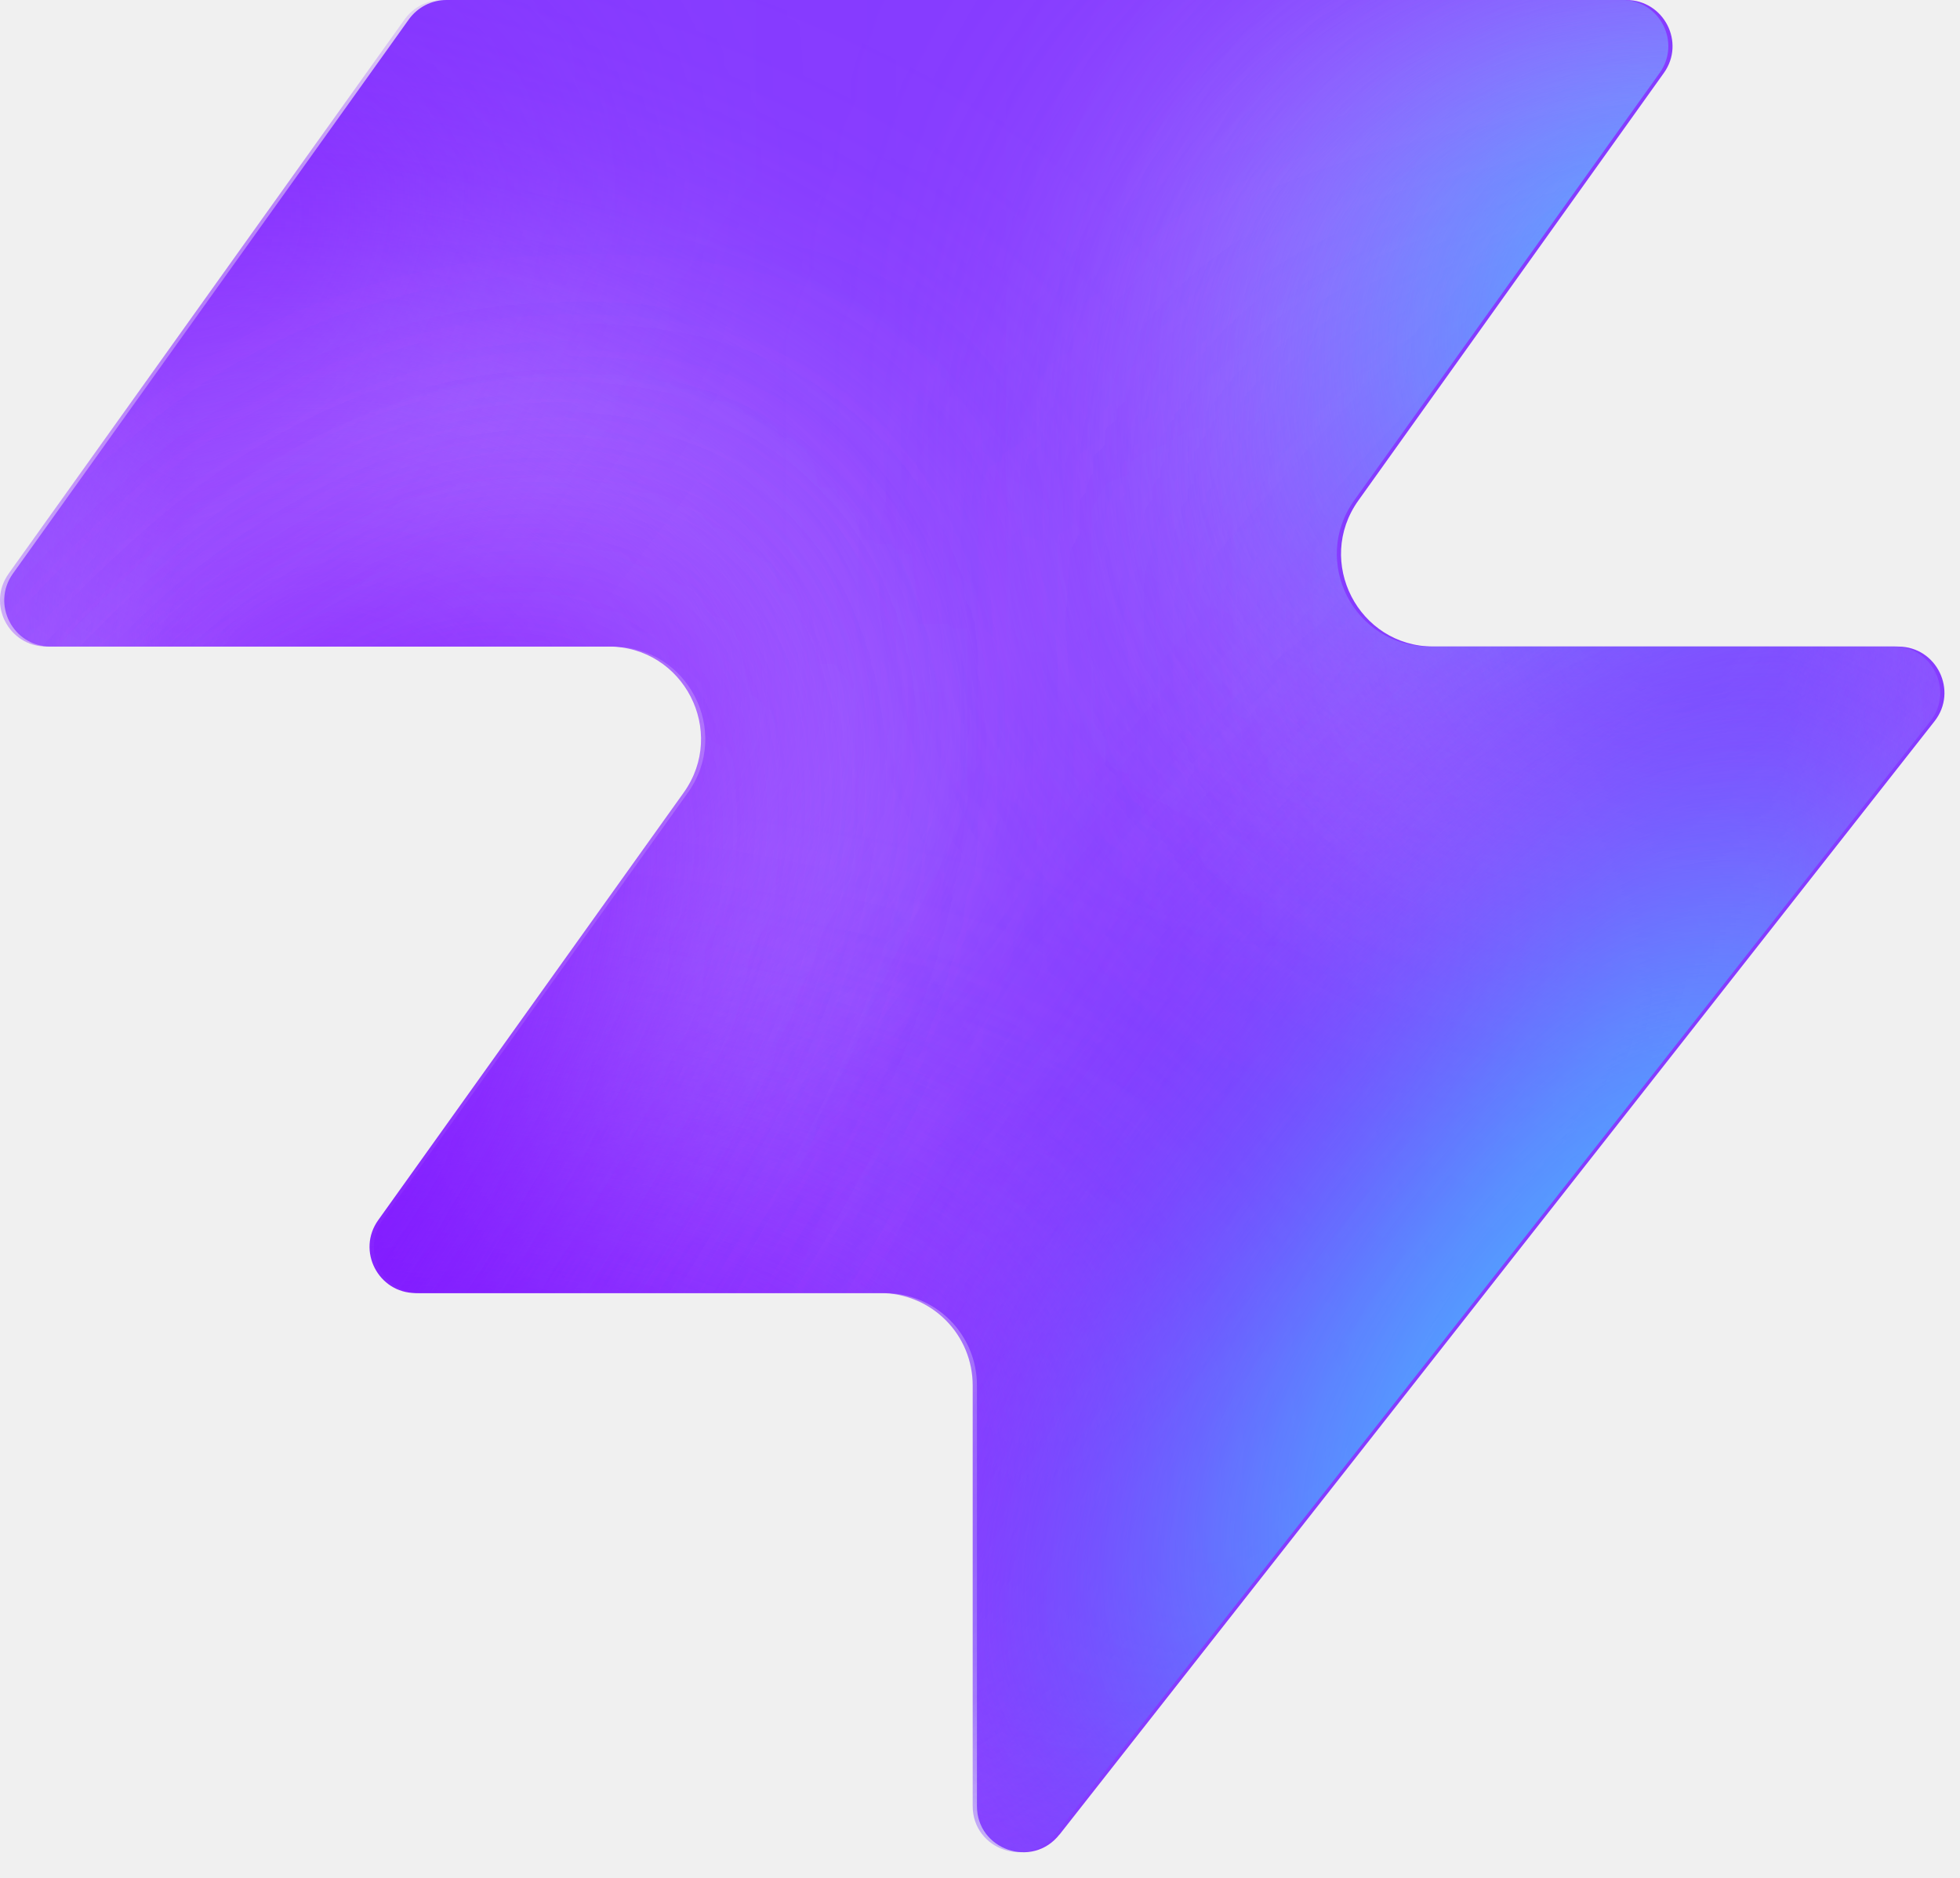
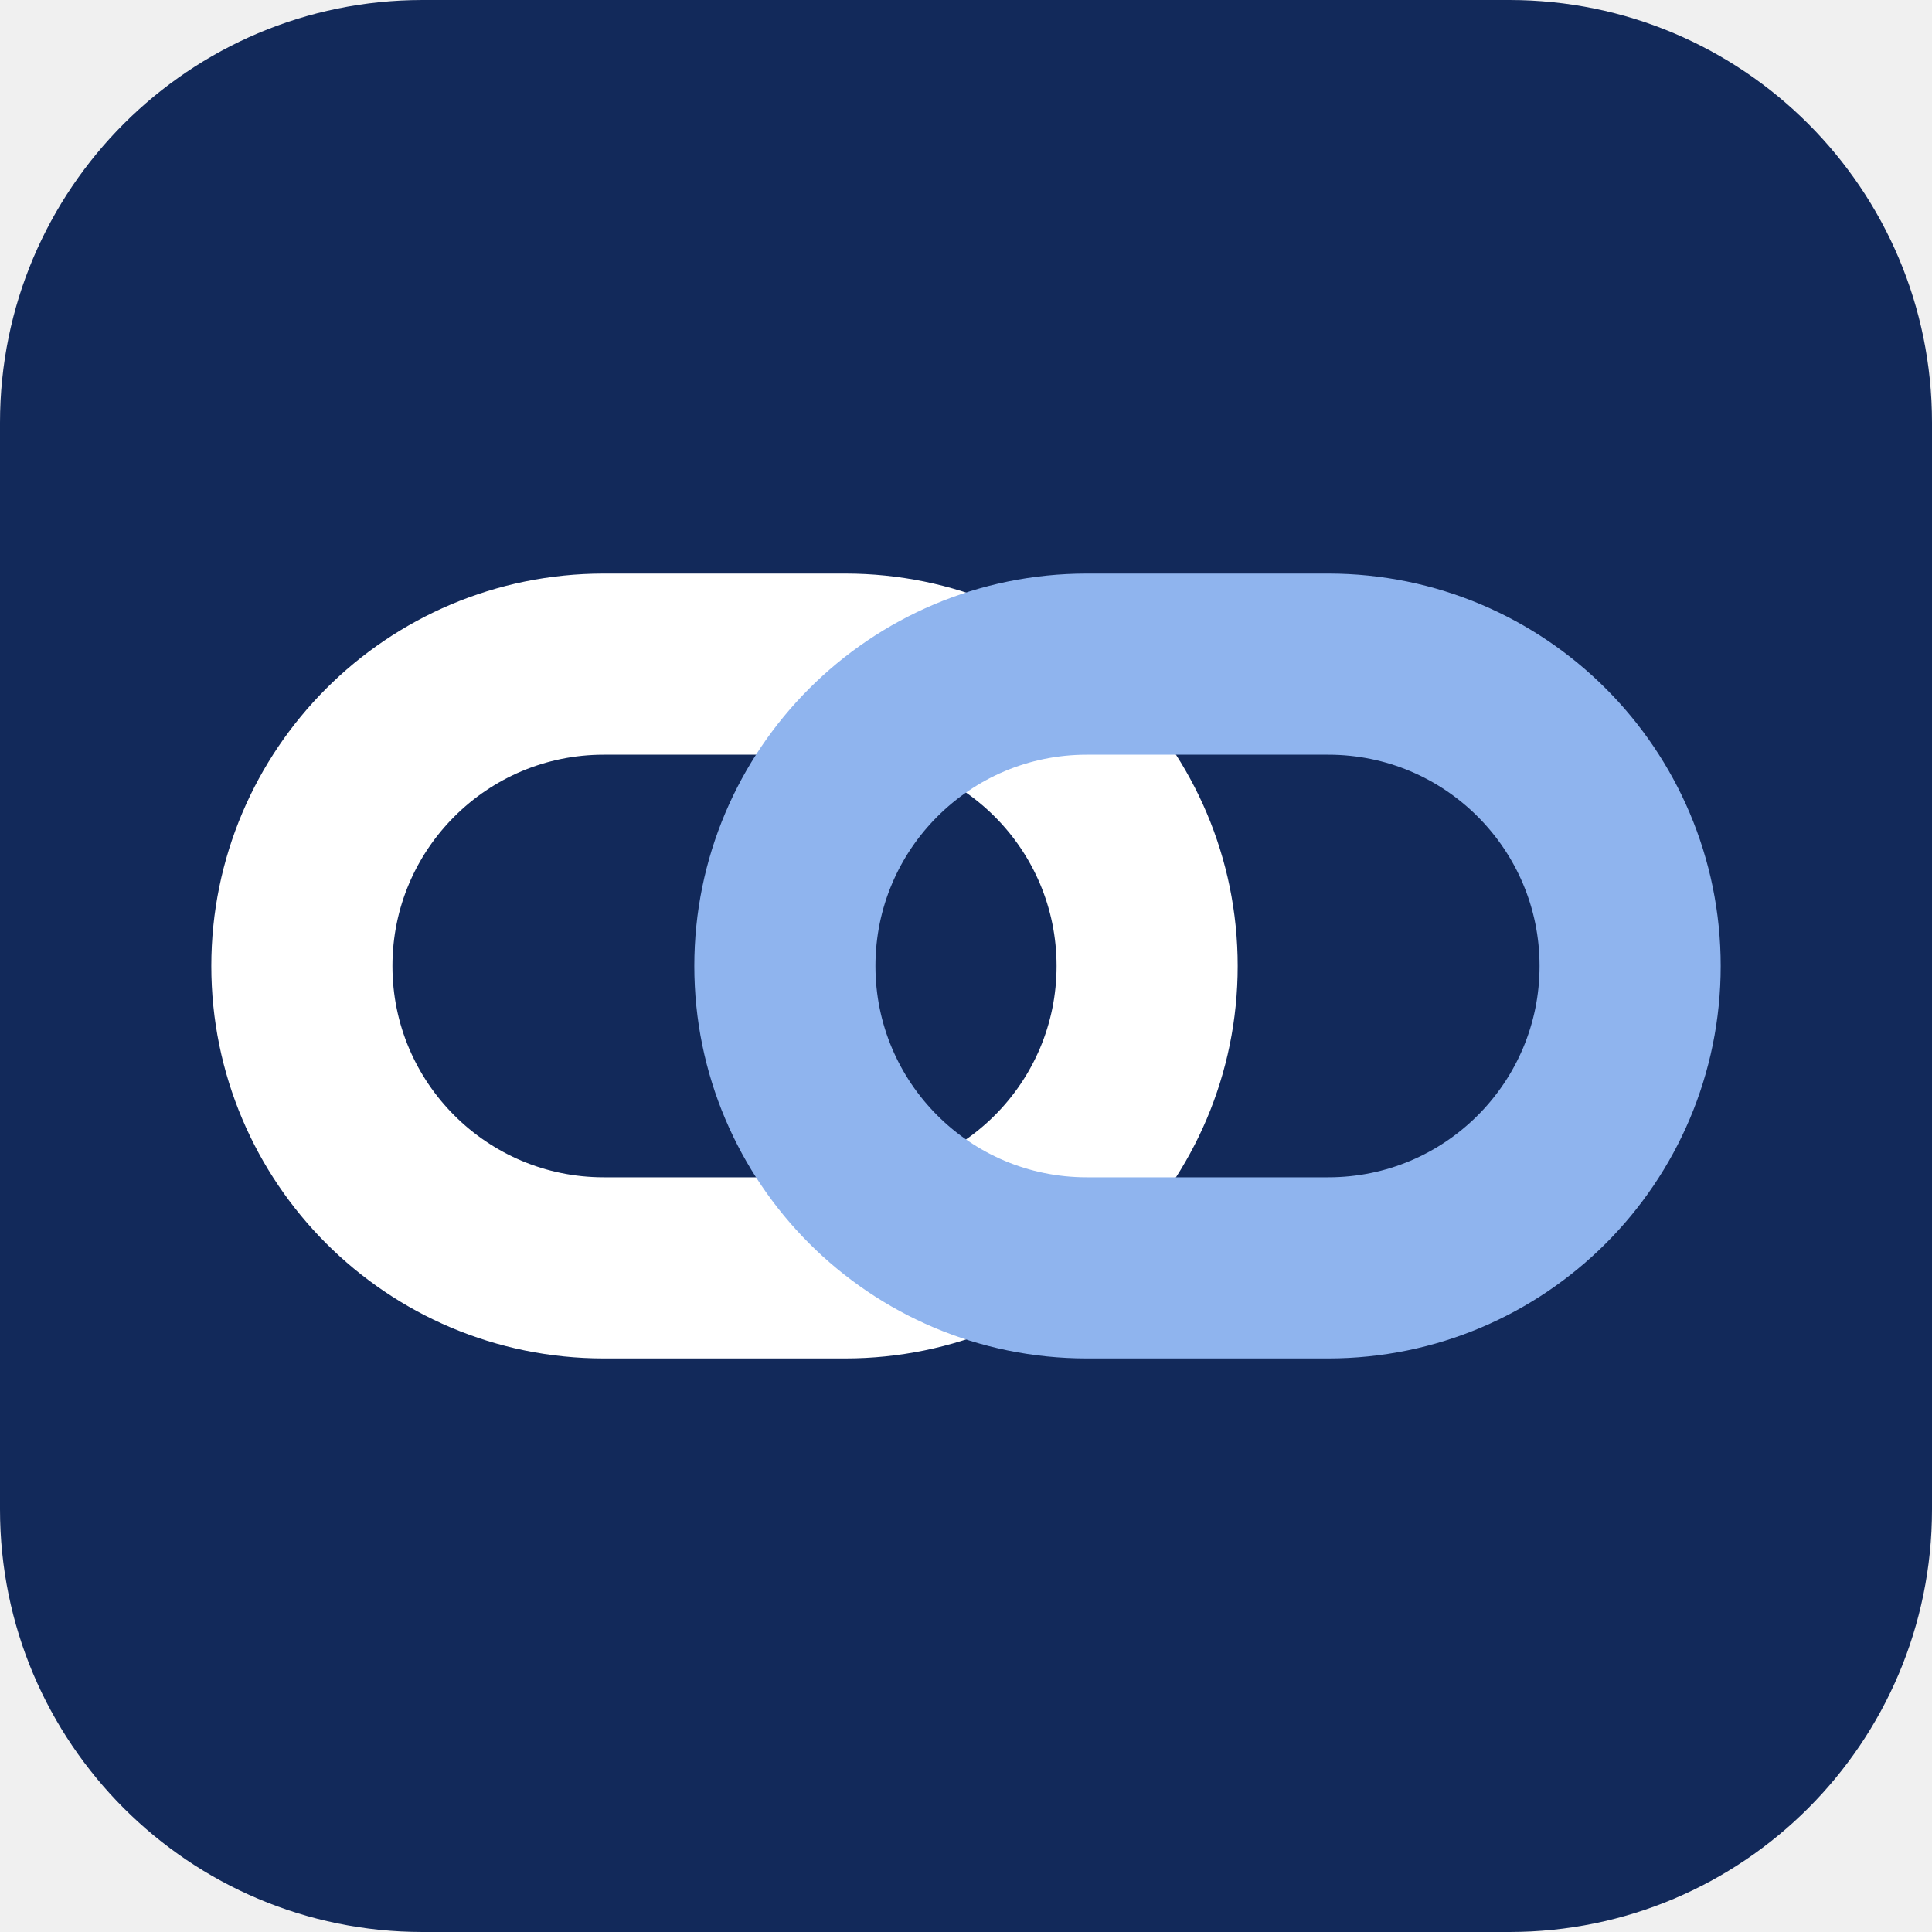
- <svg xmlns="http://www.w3.org/2000/svg" width="48" height="46" fill="none" viewBox="0 0 48 46">
-   <path fill="#863bff" d="M25.946 44.938c-.664.845-2.021.375-2.021-.698V33.937a2.26 2.26 0 0 0-2.262-2.262H10.287c-.92 0-1.456-1.04-.92-1.788l7.48-10.471c1.07-1.497 0-3.578-1.842-3.578H1.237c-.92 0-1.456-1.04-.92-1.788L10.013.474c.214-.297.556-.474.92-.474h28.894c.92 0 1.456 1.04.92 1.788l-7.48 10.471c-1.07 1.498 0 3.579 1.842 3.579h11.377c.943 0 1.473 1.088.89 1.83L25.947 44.94z" style="fill:#863bff;fill:color(display-p3 .525 .23 1);fill-opacity:1" />
-   <mask id="a" width="48" height="46" x="0" y="0" maskUnits="userSpaceOnUse" style="mask-type:alpha">
-     <path fill="#000" d="M25.842 44.938c-.664.844-2.021.375-2.021-.698V33.937a2.26 2.26 0 0 0-2.262-2.262H10.183c-.92 0-1.456-1.04-.92-1.788l7.48-10.471c1.07-1.498 0-3.579-1.842-3.579H1.133c-.92 0-1.456-1.04-.92-1.787L9.91.473c.214-.297.556-.474.92-.474h28.894c.92 0 1.456 1.04.92 1.788l-7.48 10.471c-1.07 1.498 0 3.578 1.842 3.578h11.377c.943 0 1.473 1.088.89 1.832L25.843 44.94z" style="fill:#000;fill-opacity:1" />
-   </mask>
-   <g mask="url(#a)">
-     <g filter="url(#b)">
-       <ellipse cx="5.508" cy="14.704" fill="#ede6ff" rx="5.508" ry="14.704" style="fill:#ede6ff;fill:color(display-p3 .927 .903 1);fill-opacity:1" transform="matrix(.00324 1 1 -.00324 -4.47 31.516)" />
-     </g>
-     <g filter="url(#c)">
-       <ellipse cx="10.399" cy="29.851" fill="#ede6ff" rx="10.399" ry="29.851" style="fill:#ede6ff;fill:color(display-p3 .927 .903 1);fill-opacity:1" transform="matrix(.00324 1 1 -.00324 -39.328 7.883)" />
-     </g>
-     <g filter="url(#d)">
-       <ellipse cx="5.508" cy="30.487" fill="#7e14ff" rx="5.508" ry="30.487" style="fill:#7e14ff;fill:color(display-p3 .492 .077 1);fill-opacity:1" transform="rotate(89.814 -25.913 -14.639)scale(1 -1)" />
-     </g>
-     <g filter="url(#e)">
-       <ellipse cx="5.508" cy="30.599" fill="#7e14ff" rx="5.508" ry="30.599" style="fill:#7e14ff;fill:color(display-p3 .492 .077 1);fill-opacity:1" transform="rotate(89.814 -32.644 -3.334)scale(1 -1)" />
-     </g>
-     <g filter="url(#f)">
-       <ellipse cx="5.508" cy="30.599" fill="#7e14ff" rx="5.508" ry="30.599" style="fill:#7e14ff;fill:color(display-p3 .492 .077 1);fill-opacity:1" transform="matrix(.00324 1 1 -.00324 -34.34 30.47)" />
-     </g>
-     <g filter="url(#g)">
-       <ellipse cx="14.072" cy="22.078" fill="#ede6ff" rx="14.072" ry="22.078" style="fill:#ede6ff;fill:color(display-p3 .927 .903 1);fill-opacity:1" transform="rotate(93.35 24.506 48.493)scale(-1 1)" />
-     </g>
-     <g filter="url(#h)">
-       <ellipse cx="3.47" cy="21.501" fill="#7e14ff" rx="3.47" ry="21.501" style="fill:#7e14ff;fill:color(display-p3 .492 .077 1);fill-opacity:1" transform="rotate(89.009 28.708 47.59)scale(-1 1)" />
-     </g>
-     <g filter="url(#i)">
-       <ellipse cx="3.47" cy="21.501" fill="#7e14ff" rx="3.47" ry="21.501" style="fill:#7e14ff;fill:color(display-p3 .492 .077 1);fill-opacity:1" transform="rotate(89.009 28.708 47.59)scale(-1 1)" />
-     </g>
-     <g filter="url(#j)">
-       <ellipse cx=".387" cy="8.972" fill="#7e14ff" rx="4.407" ry="29.108" style="fill:#7e14ff;fill:color(display-p3 .492 .077 1);fill-opacity:1" transform="rotate(39.51 .387 8.972)" />
-     </g>
-     <g filter="url(#k)">
-       <ellipse cx="47.523" cy="-6.092" fill="#7e14ff" rx="4.407" ry="29.108" style="fill:#7e14ff;fill:color(display-p3 .492 .077 1);fill-opacity:1" transform="rotate(37.892 47.523 -6.092)" />
-     </g>
-     <g filter="url(#l)">
-       <ellipse cx="41.412" cy="6.333" fill="#47bfff" rx="5.971" ry="9.665" style="fill:#47bfff;fill:color(display-p3 .28 .748 1);fill-opacity:1" transform="rotate(37.892 41.412 6.333)" />
-     </g>
-     <g filter="url(#m)">
-       <ellipse cx="-1.879" cy="38.332" fill="#7e14ff" rx="4.407" ry="29.108" style="fill:#7e14ff;fill:color(display-p3 .492 .077 1);fill-opacity:1" transform="rotate(37.892 -1.88 38.332)" />
-     </g>
-     <g filter="url(#n)">
-       <ellipse cx="-1.879" cy="38.332" fill="#7e14ff" rx="4.407" ry="29.108" style="fill:#7e14ff;fill:color(display-p3 .492 .077 1);fill-opacity:1" transform="rotate(37.892 -1.88 38.332)" />
-     </g>
-     <g filter="url(#o)">
-       <ellipse cx="35.651" cy="29.907" fill="#7e14ff" rx="4.407" ry="29.108" style="fill:#7e14ff;fill:color(display-p3 .492 .077 1);fill-opacity:1" transform="rotate(37.892 35.651 29.907)" />
-     </g>
-     <g filter="url(#p)">
-       <ellipse cx="38.418" cy="32.4" fill="#47bfff" rx="5.971" ry="15.297" style="fill:#47bfff;fill:color(display-p3 .28 .748 1);fill-opacity:1" transform="rotate(37.892 38.418 32.4)" />
-     </g>
+ <svg xmlns="http://www.w3.org/2000/svg" viewBox="0 0 64 64">
+   <rect width="64" height="64" rx="14" fill="#12295a" />
+   <g fill="none" stroke-width="6" stroke-linecap="round">
+     <rect x="10" y="22" width="28" height="20" rx="10" stroke="#ffffff" />
+     <rect x="26" y="22" width="28" height="20" rx="10" stroke="#8fb4ee" />
  </g>
-   <defs>
-     <filter id="b" width="60.045" height="41.654" x="-19.77" y="16.149" color-interpolation-filters="sRGB" filterUnits="userSpaceOnUse">
-       <feFlood flood-opacity="0" result="BackgroundImageFix" />
-       <feBlend in="SourceGraphic" in2="BackgroundImageFix" result="shape" />
-       <feGaussianBlur result="effect1_foregroundBlur_2002_17158" stdDeviation="7.659" />
-     </filter>
-     <filter id="c" width="90.34" height="51.437" x="-54.613" y="-7.533" color-interpolation-filters="sRGB" filterUnits="userSpaceOnUse">
-       <feFlood flood-opacity="0" result="BackgroundImageFix" />
-       <feBlend in="SourceGraphic" in2="BackgroundImageFix" result="shape" />
-       <feGaussianBlur result="effect1_foregroundBlur_2002_17158" stdDeviation="7.659" />
-     </filter>
-     <filter id="d" width="79.355" height="29.4" x="-49.64" y="2.03" color-interpolation-filters="sRGB" filterUnits="userSpaceOnUse">
-       <feFlood flood-opacity="0" result="BackgroundImageFix" />
-       <feBlend in="SourceGraphic" in2="BackgroundImageFix" result="shape" />
-       <feGaussianBlur result="effect1_foregroundBlur_2002_17158" stdDeviation="4.596" />
-     </filter>
-     <filter id="e" width="79.579" height="29.4" x="-45.045" y="20.029" color-interpolation-filters="sRGB" filterUnits="userSpaceOnUse">
-       <feFlood flood-opacity="0" result="BackgroundImageFix" />
-       <feBlend in="SourceGraphic" in2="BackgroundImageFix" result="shape" />
-       <feGaussianBlur result="effect1_foregroundBlur_2002_17158" stdDeviation="4.596" />
-     </filter>
-     <filter id="f" width="79.579" height="29.4" x="-43.513" y="21.178" color-interpolation-filters="sRGB" filterUnits="userSpaceOnUse">
-       <feFlood flood-opacity="0" result="BackgroundImageFix" />
-       <feBlend in="SourceGraphic" in2="BackgroundImageFix" result="shape" />
-       <feGaussianBlur result="effect1_foregroundBlur_2002_17158" stdDeviation="4.596" />
-     </filter>
-     <filter id="g" width="74.749" height="58.852" x="15.756" y="-17.901" color-interpolation-filters="sRGB" filterUnits="userSpaceOnUse">
-       <feFlood flood-opacity="0" result="BackgroundImageFix" />
-       <feBlend in="SourceGraphic" in2="BackgroundImageFix" result="shape" />
-       <feGaussianBlur result="effect1_foregroundBlur_2002_17158" stdDeviation="7.659" />
-     </filter>
-     <filter id="h" width="61.377" height="25.362" x="23.548" y="2.284" color-interpolation-filters="sRGB" filterUnits="userSpaceOnUse">
-       <feFlood flood-opacity="0" result="BackgroundImageFix" />
-       <feBlend in="SourceGraphic" in2="BackgroundImageFix" result="shape" />
-       <feGaussianBlur result="effect1_foregroundBlur_2002_17158" stdDeviation="4.596" />
-     </filter>
-     <filter id="i" width="61.377" height="25.362" x="23.548" y="2.284" color-interpolation-filters="sRGB" filterUnits="userSpaceOnUse">
-       <feFlood flood-opacity="0" result="BackgroundImageFix" />
-       <feBlend in="SourceGraphic" in2="BackgroundImageFix" result="shape" />
-       <feGaussianBlur result="effect1_foregroundBlur_2002_17158" stdDeviation="4.596" />
-     </filter>
-     <filter id="j" width="56.045" height="63.649" x="-27.636" y="-22.853" color-interpolation-filters="sRGB" filterUnits="userSpaceOnUse">
-       <feFlood flood-opacity="0" result="BackgroundImageFix" />
-       <feBlend in="SourceGraphic" in2="BackgroundImageFix" result="shape" />
-       <feGaussianBlur result="effect1_foregroundBlur_2002_17158" stdDeviation="4.596" />
-     </filter>
-     <filter id="k" width="54.814" height="64.646" x="20.116" y="-38.415" color-interpolation-filters="sRGB" filterUnits="userSpaceOnUse">
-       <feFlood flood-opacity="0" result="BackgroundImageFix" />
-       <feBlend in="SourceGraphic" in2="BackgroundImageFix" result="shape" />
-       <feGaussianBlur result="effect1_foregroundBlur_2002_17158" stdDeviation="4.596" />
-     </filter>
-     <filter id="l" width="33.541" height="35.313" x="24.641" y="-11.323" color-interpolation-filters="sRGB" filterUnits="userSpaceOnUse">
-       <feFlood flood-opacity="0" result="BackgroundImageFix" />
-       <feBlend in="SourceGraphic" in2="BackgroundImageFix" result="shape" />
-       <feGaussianBlur result="effect1_foregroundBlur_2002_17158" stdDeviation="4.596" />
-     </filter>
-     <filter id="m" width="54.814" height="64.646" x="-29.286" y="6.009" color-interpolation-filters="sRGB" filterUnits="userSpaceOnUse">
-       <feFlood flood-opacity="0" result="BackgroundImageFix" />
-       <feBlend in="SourceGraphic" in2="BackgroundImageFix" result="shape" />
-       <feGaussianBlur result="effect1_foregroundBlur_2002_17158" stdDeviation="4.596" />
-     </filter>
-     <filter id="n" width="54.814" height="64.646" x="-29.286" y="6.009" color-interpolation-filters="sRGB" filterUnits="userSpaceOnUse">
-       <feFlood flood-opacity="0" result="BackgroundImageFix" />
-       <feBlend in="SourceGraphic" in2="BackgroundImageFix" result="shape" />
-       <feGaussianBlur result="effect1_foregroundBlur_2002_17158" stdDeviation="4.596" />
-     </filter>
-     <filter id="o" width="54.814" height="64.646" x="8.244" y="-2.416" color-interpolation-filters="sRGB" filterUnits="userSpaceOnUse">
-       <feFlood flood-opacity="0" result="BackgroundImageFix" />
-       <feBlend in="SourceGraphic" in2="BackgroundImageFix" result="shape" />
-       <feGaussianBlur result="effect1_foregroundBlur_2002_17158" stdDeviation="4.596" />
-     </filter>
-     <filter id="p" width="39.409" height="43.623" x="18.713" y="10.588" color-interpolation-filters="sRGB" filterUnits="userSpaceOnUse">
-       <feFlood flood-opacity="0" result="BackgroundImageFix" />
-       <feBlend in="SourceGraphic" in2="BackgroundImageFix" result="shape" />
-       <feGaussianBlur result="effect1_foregroundBlur_2002_17158" stdDeviation="4.596" />
-     </filter>
-   </defs>
</svg>
